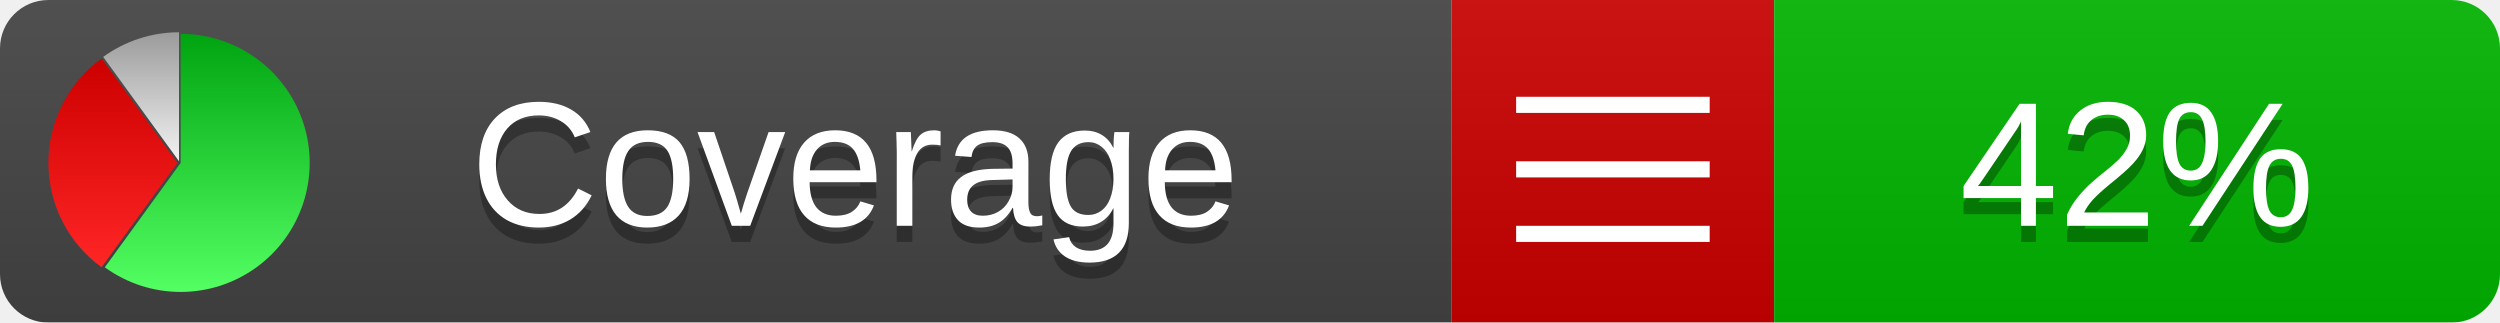
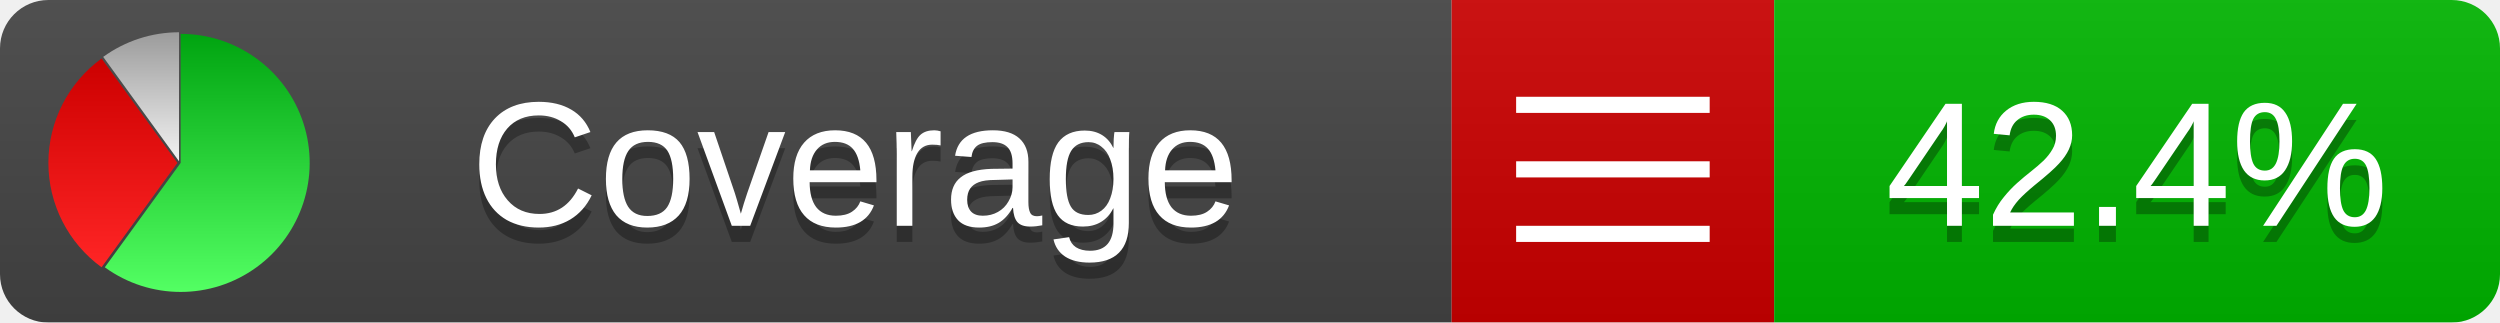
<svg xmlns="http://www.w3.org/2000/svg" xmlns:xlink="http://www.w3.org/1999/xlink" width="155" height="20">
  <style type="text/css">
          
            @keyframes fadeout {
              0 % { visibility: visible; opacity: 1; }
              40% { visibility: visible; opacity: 1; }
              50% { visibility: hidden; opacity: 0; }
              90% { visibility: hidden; opacity: 0; }
              100% { visibility: visible; opacity: 1; }
            }
            @keyframes fadein {
              0% { visibility: hidden; opacity: 0; }
              40% { visibility: hidden; opacity: 0; }
              50% { visibility: visible; opacity: 1; }
              90% { visibility: visible; opacity: 1; }
              100% { visibility: hidden; opacity: 0; }
            }
            .linecoverage {
                animation-duration: 10s;
                animation-name: fadeout;
                animation-iteration-count: infinite;
            }
            .branchcoverage {
                animation-duration: 10s;
                animation-name: fadein;
                animation-iteration-count: infinite;
            }
          
    </style>
  <defs>
    <linearGradient id="gradient" x2="0" y2="100%">
      <stop offset="0" stop-color="#bbb" stop-opacity=".1" />
      <stop offset="1" stop-opacity=".1" />
    </linearGradient>
    <linearGradient id="green" x2="0" y2="100%">
      <stop offset="0" stop-color="#00A410" />
      <stop offset="1" stop-color="#53FF63" />
    </linearGradient>
    <linearGradient id="red" x2="0" y2="100%">
      <stop offset="0" stop-color="#C00" />
      <stop offset="1" stop-color="#FF2525" />
    </linearGradient>
    <linearGradient id="gray" x2="0" y2="100%">
      <stop offset="0" stop-color="#9B9B9B" />
      <stop offset="1" stop-color="#F3F3F3" />
    </linearGradient>
    <mask id="mask">
      <rect width="155" height="20" rx="3" fill="#fff" />
    </mask>
    <g id="icon">
      <path style="fill:url(#green);" d="M205,202.5 l0,-200 a200,200 0 1,1 -117.558,361.803 z" />
      <path style="fill:url(#red);" d="M200,202.5 l-117.558,161.803 a200,200 0 0,1 0,-323.607 z" />
      <path style="fill:url(#gray);" d="M202.5,200 l-117.558,-161.803 a200,200 0 0,1 117.558,-38.196 z" />
    </g>
  </defs>
  <g mask="url(#mask)">
    <rect x="0" y="0" width="90" height="20" fill="#444" />
    <rect x="90" y="0" width="20" height="20" fill="#c00" />
    <rect x="110" y="0" width="45" height="20" fill="#00B600" />
    <rect x="0" y="0" width="155" height="20" fill="url(#gradient)" />
  </g>
  <g>
    <path class="" stroke="#fff" d="M94 6.5 h12 M94 10.5 h12 M94 14.5 h12" />
  </g>
  <g fill="#fff" text-anchor="middle" font-family="Verdana,Arial,Geneva,sans-serif" font-size="11">
    <a xlink:href="https://github.com/danielpalme/ReportGenerator" target="_top">
      <use xlink:href="#icon" transform="translate(3,2) scale(.04)" />
    </a>
    <text x="53" y="15" fill="#010101" fill-opacity=".3">Coverage</text>
    <text x="53" y="14" fill="#fff">Coverage</text>
-     <text class="" x="132.5" y="15" fill="#010101" fill-opacity=".3">42%</text>
-     <text class="" x="132.5" y="14">42%</text>
+     <text class="" x="132.5" y="15" fill="#010101" fill-opacity=".3">42.4%</text>
+     <text class="" x="132.5" y="14">42.4%</text>
  </g>
  <g>
    <rect class="" x="90" y="0" width="65" height="20" fill-opacity="0" />
  </g>
</svg>
